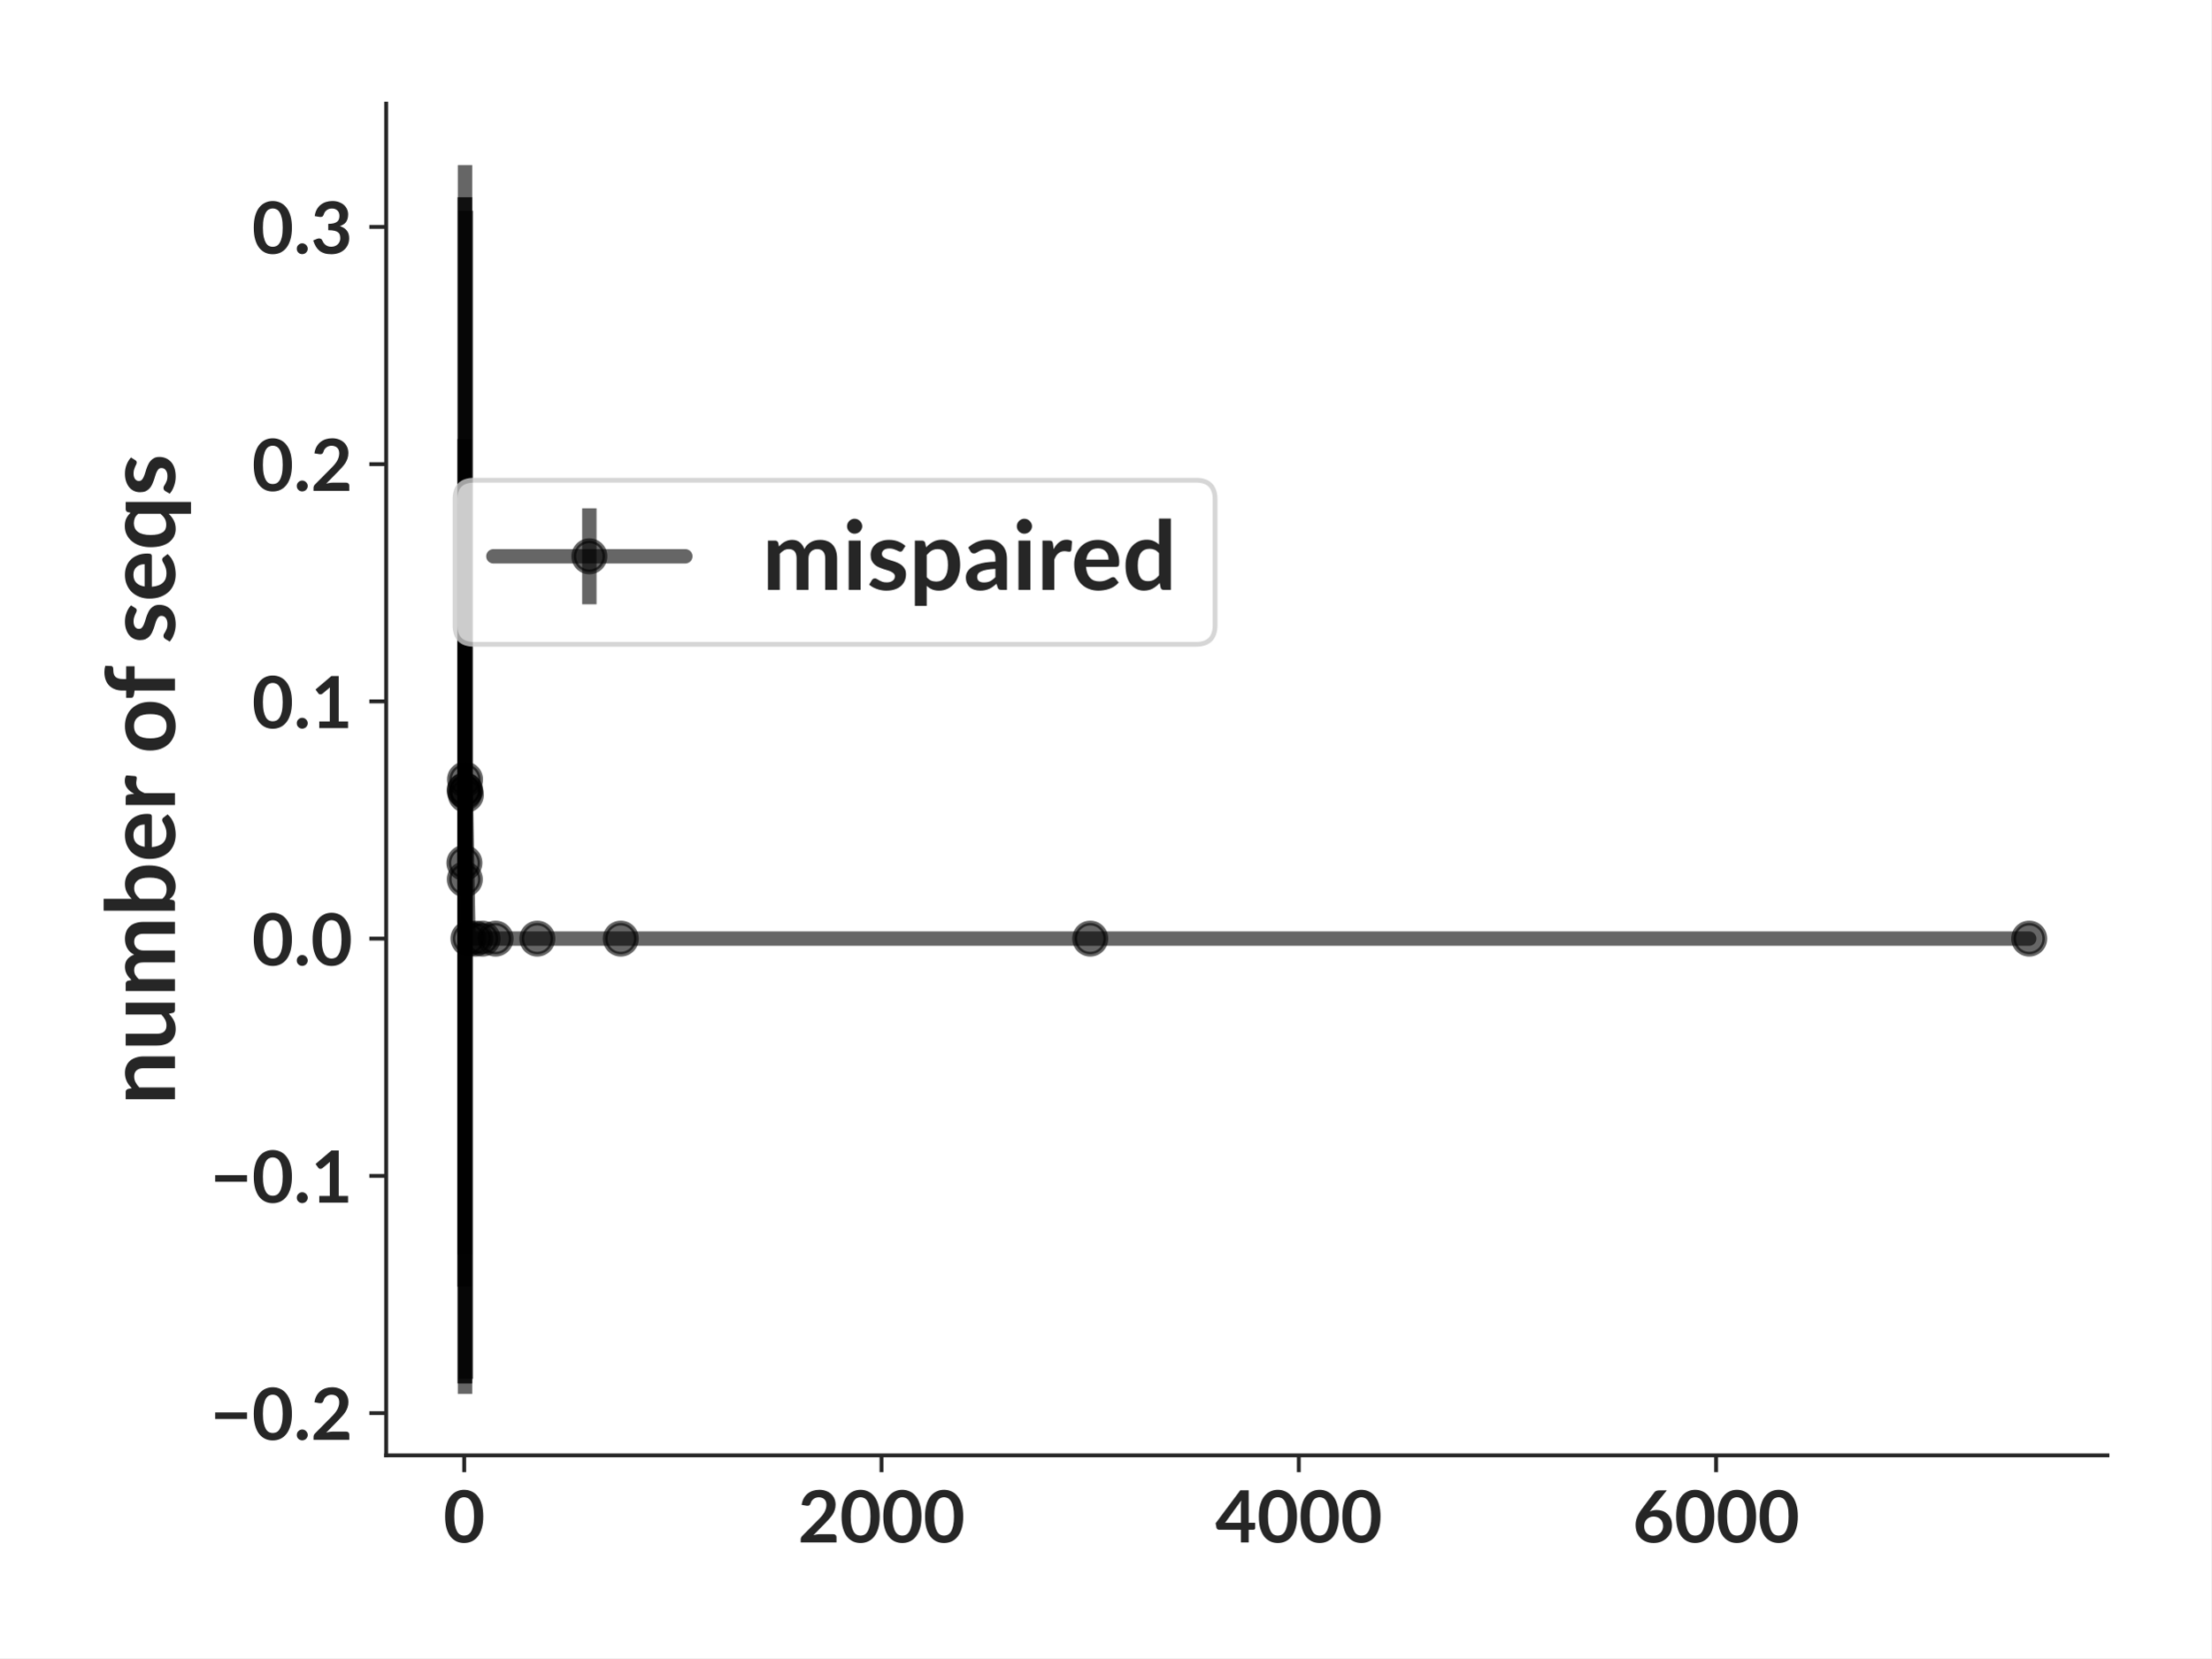
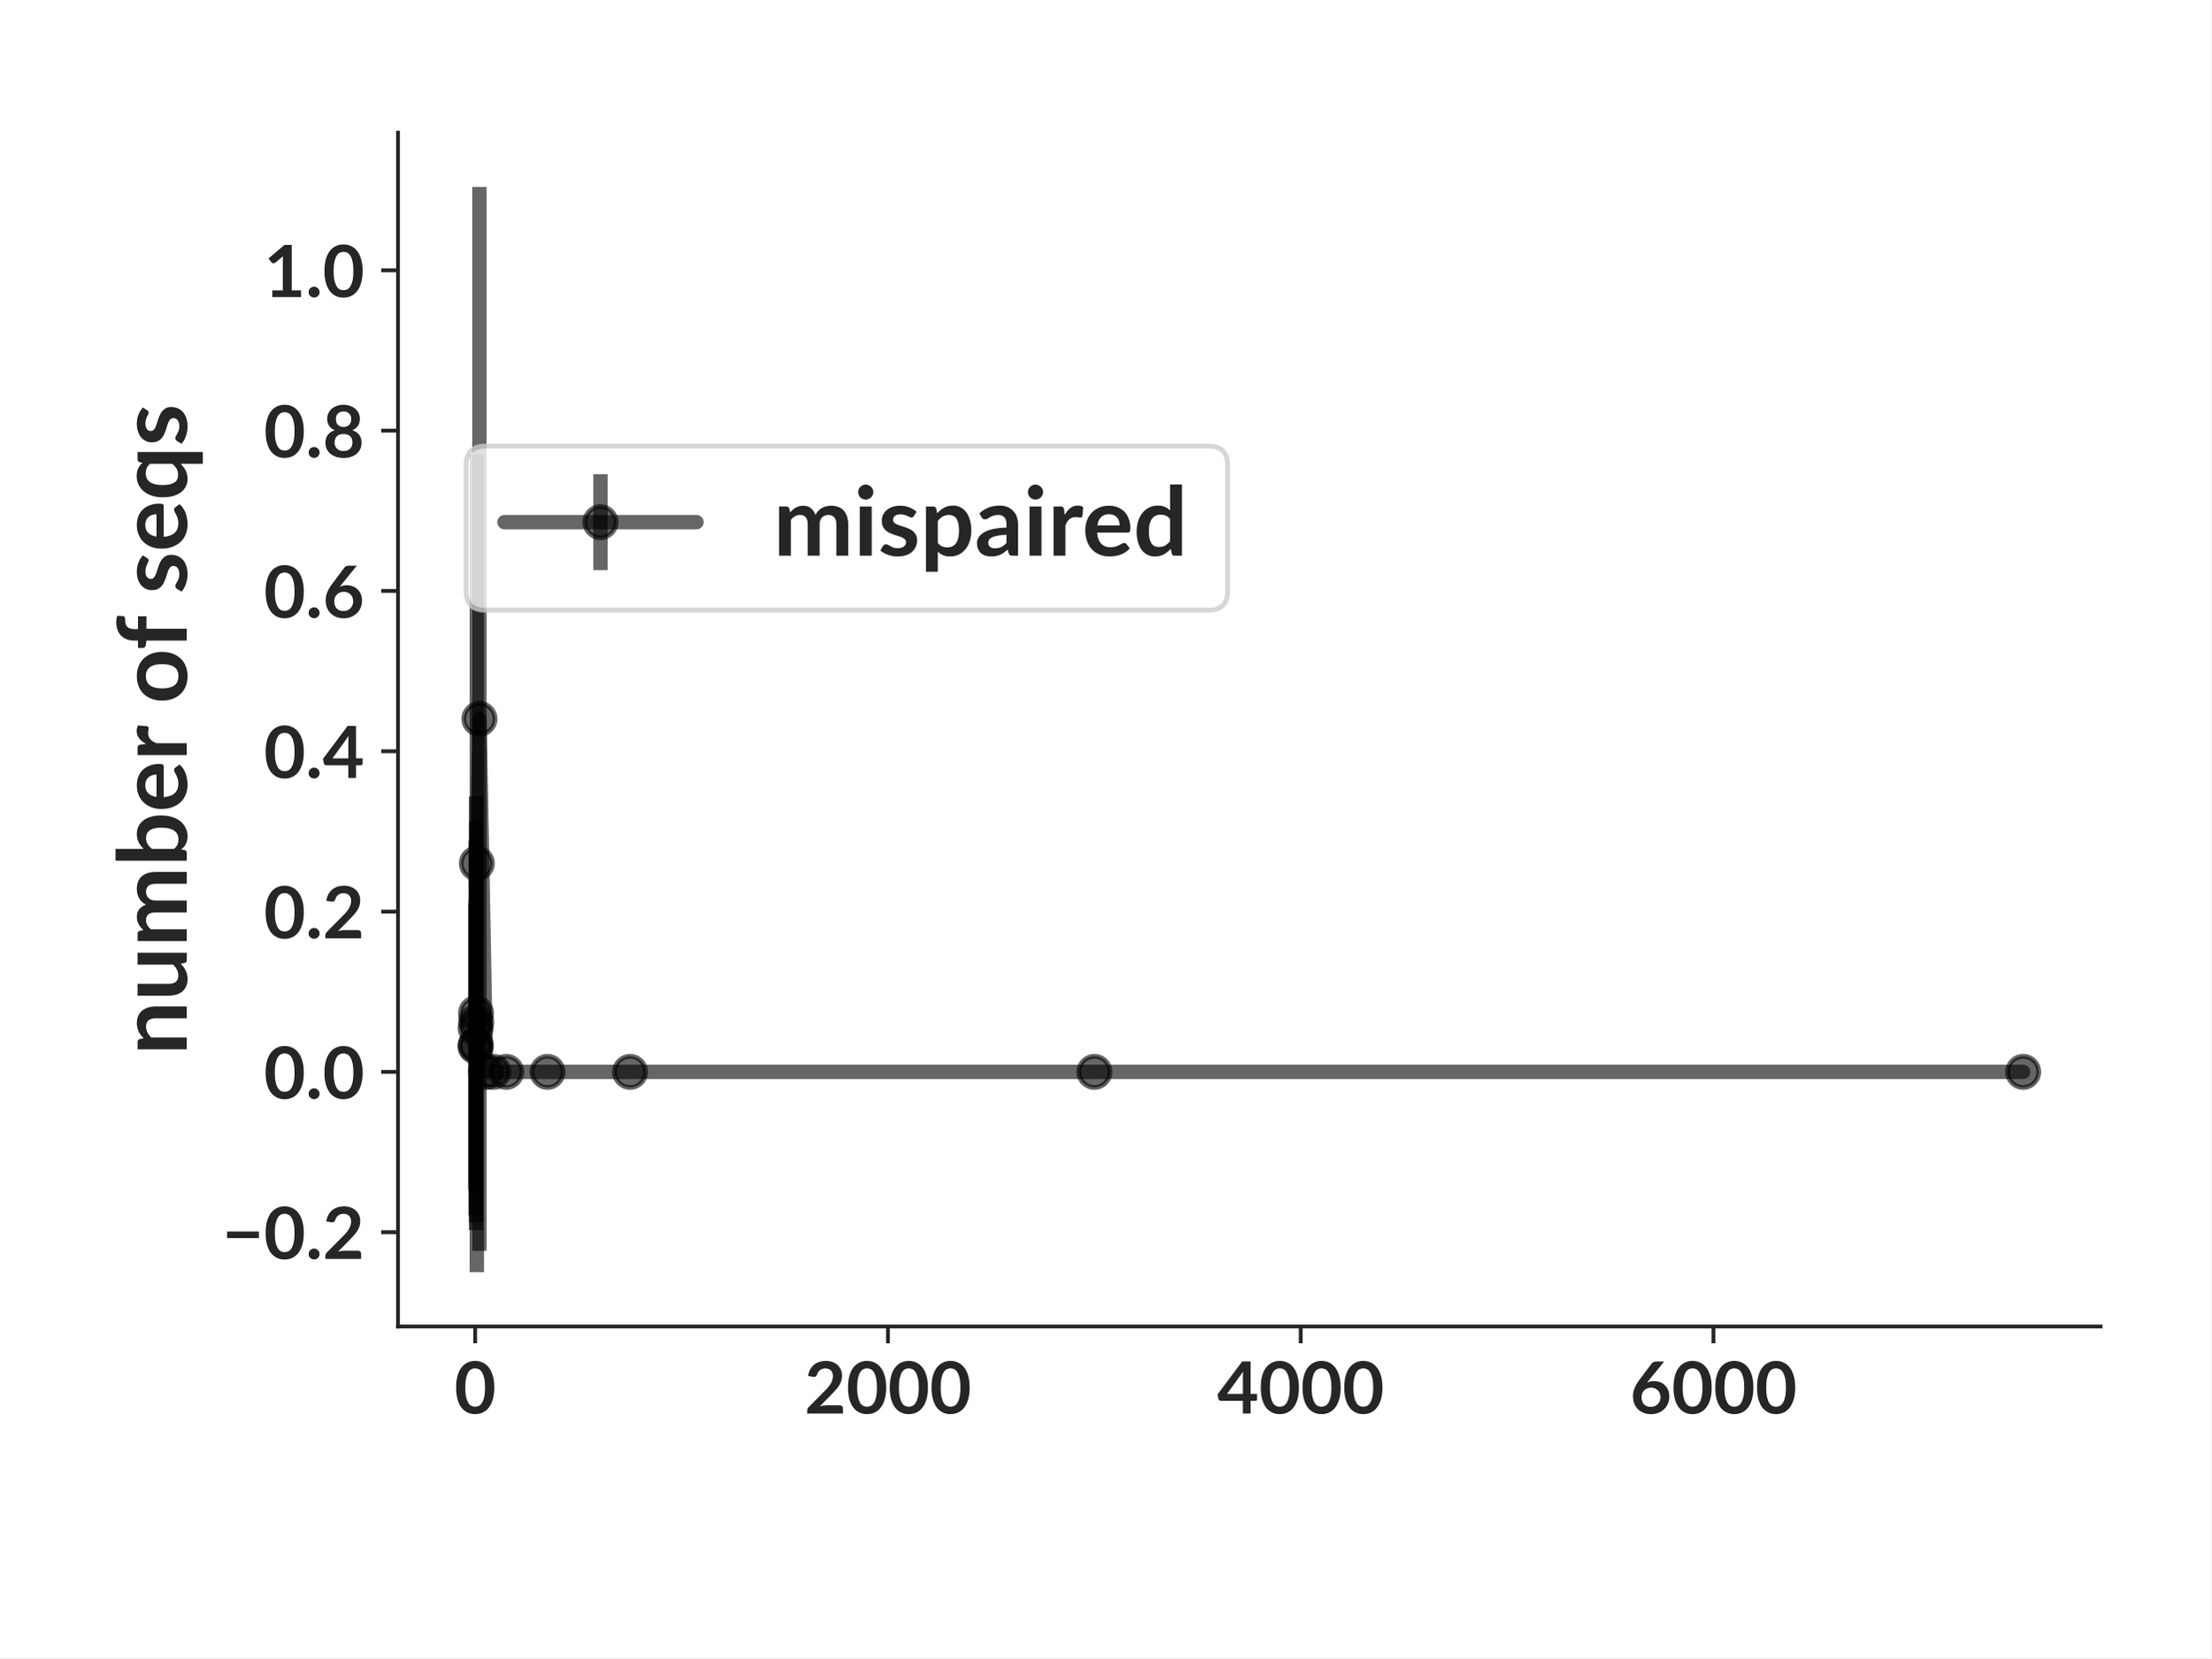
- <svg xmlns="http://www.w3.org/2000/svg" xmlns:xlink="http://www.w3.org/1999/xlink" height="345.6pt" version="1.1" viewBox="0 0 460.8 345.6" width="460.8pt">
+ <svg xmlns="http://www.w3.org/2000/svg" xmlns:xlink="http://www.w3.org/1999/xlink" width="460.8pt" height="345.6pt" viewBox="0 0 460.8 345.6" version="1.1">
  <defs>
-     <style type="text/css">*{stroke-linecap:butt;stroke-linejoin:round;}</style>
+     <style type="text/css">*{stroke-linejoin: round; stroke-linecap: butt}</style>
  </defs>
  <g id="figure_1">
    <g id="patch_1">
-       <path d="M 0 345.6  L 460.8 345.6  L 460.8 0  L 0 0  z " style="fill:#ffffff;" />
+       <path d="M 0 345.6  L 460.8 345.6  L 460.8 0  L 0 0  z " style="fill: #ffffff" />
    </g>
    <g id="axes_1">
      <g id="patch_2">
-         <path d="M 80.472 303.343  L 439.2 303.343  L 439.2 21.6  L 80.472 21.6  z " style="fill:#ffffff;" />
+         <path d="M 82.944 276.48  L 437.76 276.48  L 437.76 27.648  L 82.944 27.648  z " style="fill: #ffffff" />
      </g>
      <g id="matplotlib.axis_1">
        <g id="xtick_1">
          <g id="line2d_1">
            <defs>
-               <path d="M 0 0  L 0 3.5  " id="m78d7f222a5" style="stroke:#262626;stroke-width:0.8;" />
+               <path id="m8c9f6e8ddd" d="M 0 0  L 0 3.5  " style="stroke: #262626; stroke-width: 0.8" />
            </defs>
            <g>
-               <use style="fill:#262626;stroke:#262626;stroke-width:0.8;" x="96.734" xlink:href="#m78d7f222a5" y="303.343" />
+               <use xlink:href="#m8c9f6e8ddd" x="99.029" y="276.48" style="fill: #262626; stroke: #262626; stroke-width: 0.8" />
            </g>
          </g>
          <g id="text_1">
-             <text style="fill:#262626;font-family:Lato;font-size:15px;font-stretch:normal;font-style:normal;font-weight:bold;text-anchor:middle;" transform="rotate(-0, 96.73421, 321.4875)" x="96.734" y="321.488">0</text>
+             <text style="font-weight: 700; font-size: 15px; font-family: 'Lato'; text-anchor: middle; fill: #262626" x="99.029" y="294.625" transform="rotate(-0 99.02899 294.6245)">0</text>
          </g>
        </g>
        <g id="xtick_2">
          <g id="line2d_2">
            <g>
-               <use style="fill:#262626;stroke:#262626;stroke-width:0.8;" x="183.704" xlink:href="#m78d7f222a5" y="303.343" />
+               <use xlink:href="#m8c9f6e8ddd" x="185.051" y="276.48" style="fill: #262626; stroke: #262626; stroke-width: 0.8" />
            </g>
          </g>
          <g id="text_2">
-             <text style="fill:#262626;font-family:Lato;font-size:15px;font-stretch:normal;font-style:normal;font-weight:bold;text-anchor:middle;" transform="rotate(-0, 183.7044, 321.4875)" x="183.704" y="321.488">2000</text>
+             <text style="font-weight: 700; font-size: 15px; font-family: 'Lato'; text-anchor: middle; fill: #262626" x="185.051" y="294.625" transform="rotate(-0 185.0507 294.6245)">2000</text>
          </g>
        </g>
        <g id="xtick_3">
          <g id="line2d_3">
            <g>
-               <use style="fill:#262626;stroke:#262626;stroke-width:0.8;" x="270.675" xlink:href="#m78d7f222a5" y="303.343" />
+               <use xlink:href="#m8c9f6e8ddd" x="271.072" y="276.48" style="fill: #262626; stroke: #262626; stroke-width: 0.8" />
            </g>
          </g>
          <g id="text_3">
-             <text style="fill:#262626;font-family:Lato;font-size:15px;font-stretch:normal;font-style:normal;font-weight:bold;text-anchor:middle;" transform="rotate(-0, 270.6746, 321.4875)" x="270.675" y="321.488">4000</text>
+             <text style="font-weight: 700; font-size: 15px; font-family: 'Lato'; text-anchor: middle; fill: #262626" x="271.072" y="294.625" transform="rotate(-0 271.0725 294.6245)">4000</text>
          </g>
        </g>
        <g id="xtick_4">
          <g id="line2d_4">
            <g>
-               <use style="fill:#262626;stroke:#262626;stroke-width:0.8;" x="357.645" xlink:href="#m78d7f222a5" y="303.343" />
+               <use xlink:href="#m8c9f6e8ddd" x="357.094" y="276.48" style="fill: #262626; stroke: #262626; stroke-width: 0.8" />
            </g>
          </g>
          <g id="text_4">
-             <text style="fill:#262626;font-family:Lato;font-size:15px;font-stretch:normal;font-style:normal;font-weight:bold;text-anchor:middle;" transform="rotate(-0, 357.6448, 321.4875)" x="357.645" y="321.488">6000</text>
+             <text style="font-weight: 700; font-size: 15px; font-family: 'Lato'; text-anchor: middle; fill: #262626" x="357.094" y="294.625" transform="rotate(-0 357.0942 294.6245)">6000</text>
          </g>
        </g>
      </g>
      <g id="matplotlib.axis_2">
        <g id="ytick_1">
          <g id="line2d_5">
            <defs>
-               <path d="M 0 0  L -3.5 0  " id="m889935473c" style="stroke:#262626;stroke-width:0.8;" />
+               <path id="me61610b244" d="M 0 0  L -3.5 0  " style="stroke: #262626; stroke-width: 0.8" />
            </defs>
            <g>
-               <use style="fill:#262626;stroke:#262626;stroke-width:0.8;" x="80.472" xlink:href="#m889935473c" y="294.536" />
+               <use xlink:href="#me61610b244" x="82.944" y="256.832" style="fill: #262626; stroke: #262626; stroke-width: 0.8" />
            </g>
          </g>
          <g id="text_5">
-             <text style="fill:#262626;font-family:Lato;font-size:15px;font-stretch:normal;font-style:normal;font-weight:bold;text-anchor:end;" transform="rotate(-0, 73.47187, 300.1083)" x="73.472" y="300.108">−0.2</text>
+             <text style="font-weight: 700; font-size: 15px; font-family: 'Lato'; text-anchor: end; fill: #262626" x="75.944" y="262.404" transform="rotate(-0 75.944 262.4043)">−0.2</text>
          </g>
        </g>
        <g id="ytick_2">
          <g id="line2d_6">
            <g>
-               <use style="fill:#262626;stroke:#262626;stroke-width:0.8;" x="80.472" xlink:href="#m889935473c" y="245.087" />
+               <use xlink:href="#me61610b244" x="82.944" y="223.416" style="fill: #262626; stroke: #262626; stroke-width: 0.8" />
            </g>
          </g>
          <g id="text_6">
-             <text style="fill:#262626;font-family:Lato;font-size:15px;font-stretch:normal;font-style:normal;font-weight:bold;text-anchor:end;" transform="rotate(-0, 73.47187, 250.6595)" x="73.472" y="250.659">−0.1</text>
+             <text style="font-weight: 700; font-size: 15px; font-family: 'Lato'; text-anchor: end; fill: #262626" x="75.944" y="228.988" transform="rotate(-0 75.944 228.9881)">0.0</text>
          </g>
        </g>
        <g id="ytick_3">
          <g id="line2d_7">
            <g>
-               <use style="fill:#262626;stroke:#262626;stroke-width:0.8;" x="80.472" xlink:href="#m889935473c" y="195.638" />
+               <use xlink:href="#me61610b244" x="82.944" y="190" style="fill: #262626; stroke: #262626; stroke-width: 0.8" />
            </g>
          </g>
          <g id="text_7">
-             <text style="fill:#262626;font-family:Lato;font-size:15px;font-stretch:normal;font-style:normal;font-weight:bold;text-anchor:end;" transform="rotate(-0, 73.47187, 201.2106)" x="73.472" y="201.211">0.0</text>
+             <text style="font-weight: 700; font-size: 15px; font-family: 'Lato'; text-anchor: end; fill: #262626" x="75.944" y="195.572" transform="rotate(-0 75.944 195.5718)">0.2</text>
          </g>
        </g>
        <g id="ytick_4">
          <g id="line2d_8">
            <g>
-               <use style="fill:#262626;stroke:#262626;stroke-width:0.8;" x="80.472" xlink:href="#m889935473c" y="146.19" />
+               <use xlink:href="#me61610b244" x="82.944" y="156.583" style="fill: #262626; stroke: #262626; stroke-width: 0.8" />
            </g>
          </g>
          <g id="text_8">
-             <text style="fill:#262626;font-family:Lato;font-size:15px;font-stretch:normal;font-style:normal;font-weight:bold;text-anchor:end;" transform="rotate(-0, 73.47187, 151.7618)" x="73.472" y="151.762">0.1</text>
+             <text style="font-weight: 700; font-size: 15px; font-family: 'Lato'; text-anchor: end; fill: #262626" x="75.944" y="162.156" transform="rotate(-0 75.944 162.1556)">0.4</text>
          </g>
        </g>
        <g id="ytick_5">
          <g id="line2d_9">
            <g>
-               <use style="fill:#262626;stroke:#262626;stroke-width:0.8;" x="80.472" xlink:href="#m889935473c" y="96.741" />
+               <use xlink:href="#me61610b244" x="82.944" y="123.167" style="fill: #262626; stroke: #262626; stroke-width: 0.8" />
            </g>
          </g>
          <g id="text_9">
-             <text style="fill:#262626;font-family:Lato;font-size:15px;font-stretch:normal;font-style:normal;font-weight:bold;text-anchor:end;" transform="rotate(-0, 73.47187, 102.313)" x="73.472" y="102.313">0.2</text>
+             <text style="font-weight: 700; font-size: 15px; font-family: 'Lato'; text-anchor: end; fill: #262626" x="75.944" y="128.739" transform="rotate(-0 75.944 128.7393)">0.6</text>
          </g>
        </g>
        <g id="ytick_6">
          <g id="line2d_10">
            <g>
-               <use style="fill:#262626;stroke:#262626;stroke-width:0.8;" x="80.472" xlink:href="#m889935473c" y="47.292" />
+               <use xlink:href="#me61610b244" x="82.944" y="89.751" style="fill: #262626; stroke: #262626; stroke-width: 0.8" />
            </g>
          </g>
          <g id="text_10">
-             <text style="fill:#262626;font-family:Lato;font-size:15px;font-stretch:normal;font-style:normal;font-weight:bold;text-anchor:end;" transform="rotate(-0, 73.47187, 52.86417)" x="73.472" y="52.864">0.3</text>
-           </g>
-         </g>
-         <g id="text_11">
-           <text style="fill:#262626;font-family:Lato;font-size:20px;font-stretch:normal;font-style:normal;font-weight:bold;text-anchor:middle;" transform="rotate(-90, 36.45938, 162.4715)" x="36.459" y="162.471">number of seqs</text>
+             <text style="font-weight: 700; font-size: 15px; font-family: 'Lato'; text-anchor: end; fill: #262626" x="75.944" y="95.323" transform="rotate(-0 75.944 95.32304)">0.8</text>
+           </g>
+         </g>
+         <g id="ytick_7">
+           <g id="line2d_11">
+             <g>
+               <use xlink:href="#me61610b244" x="82.944" y="56.335" style="fill: #262626; stroke: #262626; stroke-width: 0.8" />
+             </g>
+           </g>
+           <g id="text_11">
+             <text style="font-weight: 700; font-size: 15px; font-family: 'Lato'; text-anchor: end; fill: #262626" x="75.944" y="61.907" transform="rotate(-0 75.944 61.90678)">1.0</text>
+           </g>
+         </g>
+         <g id="text_12">
+           <text style="font-weight: 700; font-size: 20px; font-family: 'Lato'; text-anchor: middle; fill: #262626" x="38.931" y="152.064" transform="rotate(-90 38.9315 152.064)">number of seqs</text>
        </g>
      </g>
      <g id="LineCollection_1">
-         <path clip-path="url(#p8a8d292a5b)" d="M 96.778 268.196  L 96.778 91.518  " style="fill:none;stroke:#000000;stroke-opacity:0.6;stroke-width:3;" />
-         <path clip-path="url(#p8a8d292a5b)" d="M 96.821 288.355  L 96.821 41.111  " style="fill:none;stroke:#000000;stroke-opacity:0.6;stroke-width:3;" />
-         <path clip-path="url(#p8a8d292a5b)" d="M 96.865 261.462  L 96.865 105.091  " style="fill:none;stroke:#000000;stroke-opacity:0.6;stroke-width:3;" />
-         <path clip-path="url(#p8a8d292a5b)" d="M 96.908 290.536  L 96.908 34.406  " style="fill:none;stroke:#000000;stroke-opacity:0.6;stroke-width:3;" />
-         <path clip-path="url(#p8a8d292a5b)" d="M 96.952 288.355  L 96.952 41.111  " style="fill:none;stroke:#000000;stroke-opacity:0.6;stroke-width:3;" />
-         <path clip-path="url(#p8a8d292a5b)" d="M 97.082 287.404  L 97.082 43.935  " style="fill:none;stroke:#000000;stroke-opacity:0.6;stroke-width:3;" />
-         <path clip-path="url(#p8a8d292a5b)" d="M 97.626 195.638  L 97.626 195.638  " style="fill:none;stroke:#000000;stroke-opacity:0.6;stroke-width:3;" />
-         <path clip-path="url(#p8a8d292a5b)" d="M 99.039 195.638  L 99.039 195.638  " style="fill:none;stroke:#000000;stroke-opacity:0.6;stroke-width:3;" />
-         <path clip-path="url(#p8a8d292a5b)" d="M 100.561 195.638  L 100.561 195.638  " style="fill:none;stroke:#000000;stroke-opacity:0.6;stroke-width:3;" />
-         <path clip-path="url(#p8a8d292a5b)" d="M 103.279 195.638  L 103.279 195.638  " style="fill:none;stroke:#000000;stroke-opacity:0.6;stroke-width:3;" />
-         <path clip-path="url(#p8a8d292a5b)" d="M 111.976 195.638  L 111.976 195.638  " style="fill:none;stroke:#000000;stroke-opacity:0.6;stroke-width:3;" />
-         <path clip-path="url(#p8a8d292a5b)" d="M 129.37 195.638  L 129.37 195.638  " style="fill:none;stroke:#000000;stroke-opacity:0.6;stroke-width:3;" />
-         <path clip-path="url(#p8a8d292a5b)" d="M 227.211 195.638  L 227.211 195.638  " style="fill:none;stroke:#000000;stroke-opacity:0.6;stroke-width:3;" />
-         <path clip-path="url(#p8a8d292a5b)" d="M 422.894 195.638  L 422.894 195.638  " style="fill:none;stroke:#000000;stroke-opacity:0.6;stroke-width:3;" />
-       </g>
-       <g id="line2d_11">
-         <path clip-path="url(#p8a8d292a5b)" d="M 96.778 179.857  L 96.821 164.733  L 96.865 183.276  L 96.908 162.471  L 96.952 164.733  L 97.082 165.669  L 97.626 195.638  L 99.039 195.638  L 100.561 195.638  L 103.279 195.638  L 111.976 195.638  L 129.37 195.638  L 227.211 195.638  L 422.894 195.638  " style="fill:none;stroke:#000000;stroke-linecap:round;stroke-opacity:0.6;stroke-width:3;" />
+         <path d="M 99.072 247.932  L 99.072 188.235  " clip-path="url(#p8f11dc328a)" style="fill: none; stroke: #000000; stroke-opacity: 0.6; stroke-width: 3" />
+         <path d="M 99.115 253.351  L 99.115 175.206  " clip-path="url(#p8f11dc328a)" style="fill: none; stroke: #000000; stroke-opacity: 0.6; stroke-width: 3" />
+         <path d="M 99.158 248.351  L 99.158 187.342  " clip-path="url(#p8f11dc328a)" style="fill: none; stroke: #000000; stroke-opacity: 0.6; stroke-width: 3" />
+         <path d="M 99.201 256.386  L 99.201 165.995  " clip-path="url(#p8f11dc328a)" style="fill: none; stroke: #000000; stroke-opacity: 0.6; stroke-width: 3" />
+         <path d="M 99.244 254.744  L 99.244 171.203  " clip-path="url(#p8f11dc328a)" style="fill: none; stroke: #000000; stroke-opacity: 0.6; stroke-width: 3" />
+         <path d="M 99.373 265.169  L 99.373 94.749  " clip-path="url(#p8f11dc328a)" style="fill: none; stroke: #000000; stroke-opacity: 0.6; stroke-width: 3" />
+         <path d="M 99.911 260.713  L 99.911 38.959  " clip-path="url(#p8f11dc328a)" style="fill: none; stroke: #000000; stroke-opacity: 0.6; stroke-width: 3" />
+         <path d="M 101.309 223.416  L 101.309 223.416  " clip-path="url(#p8f11dc328a)" style="fill: none; stroke: #000000; stroke-opacity: 0.6; stroke-width: 3" />
+         <path d="M 102.814 223.416  L 102.814 223.416  " clip-path="url(#p8f11dc328a)" style="fill: none; stroke: #000000; stroke-opacity: 0.6; stroke-width: 3" />
+         <path d="M 105.502 223.416  L 105.502 223.416  " clip-path="url(#p8f11dc328a)" style="fill: none; stroke: #000000; stroke-opacity: 0.6; stroke-width: 3" />
+         <path d="M 114.104 223.416  L 114.104 223.416  " clip-path="url(#p8f11dc328a)" style="fill: none; stroke: #000000; stroke-opacity: 0.6; stroke-width: 3" />
+         <path d="M 131.309 223.416  L 131.309 223.416  " clip-path="url(#p8f11dc328a)" style="fill: none; stroke: #000000; stroke-opacity: 0.6; stroke-width: 3" />
+         <path d="M 228.083 223.416  L 228.083 223.416  " clip-path="url(#p8f11dc328a)" style="fill: none; stroke: #000000; stroke-opacity: 0.6; stroke-width: 3" />
+         <path d="M 421.632 223.416  L 421.632 223.416  " clip-path="url(#p8f11dc328a)" style="fill: none; stroke: #000000; stroke-opacity: 0.6; stroke-width: 3" />
+       </g>
+       <g id="line2d_12">
+         <path d="M 99.072 218.083  L 99.115 214.279  L 99.158 217.846  L 99.201 211.19  L 99.244 212.973  L 99.373 179.959  L 99.911 149.836  L 101.309 223.416  L 102.814 223.416  L 105.502 223.416  L 114.104 223.416  L 131.309 223.416  L 228.083 223.416  L 421.632 223.416  " clip-path="url(#p8f11dc328a)" style="fill: none; stroke: #000000; stroke-opacity: 0.6; stroke-width: 3; stroke-linecap: round" />
        <defs>
-           <path d="M 0 3.25  C 0.862 3.25 1.689 2.908 2.298 2.298  C 2.908 1.689 3.25 0.862 3.25 0  C 3.25 -0.862 2.908 -1.689 2.298 -2.298  C 1.689 -2.908 0.862 -3.25 0 -3.25  C -0.862 -3.25 -1.689 -2.908 -2.298 -2.298  C -2.908 -1.689 -3.25 -0.862 -3.25 0  C -3.25 0.862 -2.908 1.689 -2.298 2.298  C -1.689 2.908 -0.862 3.25 0 3.25  z " id="m02a62a4059" style="stroke:#000000;stroke-opacity:0.6;" />
+           <path id="m107be251b6" d="M 0 3.25  C 0.862 3.25 1.689 2.908 2.298 2.298  C 2.908 1.689 3.25 0.862 3.25 0  C 3.25 -0.862 2.908 -1.689 2.298 -2.298  C 1.689 -2.908 0.862 -3.25 0 -3.25  C -0.862 -3.25 -1.689 -2.908 -2.298 -2.298  C -2.908 -1.689 -3.25 -0.862 -3.25 0  C -3.25 0.862 -2.908 1.689 -2.298 2.298  C -1.689 2.908 -0.862 3.25 0 3.25  z " style="stroke: #000000; stroke-opacity: 0.6" />
        </defs>
-         <g clip-path="url(#p8a8d292a5b)">
-           <use style="fill-opacity:0.6;stroke:#000000;stroke-opacity:0.6;" x="96.778" xlink:href="#m02a62a4059" y="179.857" />
-           <use style="fill-opacity:0.6;stroke:#000000;stroke-opacity:0.6;" x="96.821" xlink:href="#m02a62a4059" y="164.733" />
-           <use style="fill-opacity:0.6;stroke:#000000;stroke-opacity:0.6;" x="96.865" xlink:href="#m02a62a4059" y="183.276" />
-           <use style="fill-opacity:0.6;stroke:#000000;stroke-opacity:0.6;" x="96.908" xlink:href="#m02a62a4059" y="162.471" />
-           <use style="fill-opacity:0.6;stroke:#000000;stroke-opacity:0.6;" x="96.952" xlink:href="#m02a62a4059" y="164.733" />
-           <use style="fill-opacity:0.6;stroke:#000000;stroke-opacity:0.6;" x="97.082" xlink:href="#m02a62a4059" y="165.669" />
-           <use style="fill-opacity:0.6;stroke:#000000;stroke-opacity:0.6;" x="97.626" xlink:href="#m02a62a4059" y="195.638" />
-           <use style="fill-opacity:0.6;stroke:#000000;stroke-opacity:0.6;" x="99.039" xlink:href="#m02a62a4059" y="195.638" />
-           <use style="fill-opacity:0.6;stroke:#000000;stroke-opacity:0.6;" x="100.561" xlink:href="#m02a62a4059" y="195.638" />
-           <use style="fill-opacity:0.6;stroke:#000000;stroke-opacity:0.6;" x="103.279" xlink:href="#m02a62a4059" y="195.638" />
-           <use style="fill-opacity:0.6;stroke:#000000;stroke-opacity:0.6;" x="111.976" xlink:href="#m02a62a4059" y="195.638" />
-           <use style="fill-opacity:0.6;stroke:#000000;stroke-opacity:0.6;" x="129.37" xlink:href="#m02a62a4059" y="195.638" />
-           <use style="fill-opacity:0.6;stroke:#000000;stroke-opacity:0.6;" x="227.211" xlink:href="#m02a62a4059" y="195.638" />
-           <use style="fill-opacity:0.6;stroke:#000000;stroke-opacity:0.6;" x="422.894" xlink:href="#m02a62a4059" y="195.638" />
+         <g clip-path="url(#p8f11dc328a)">
+           <use xlink:href="#m107be251b6" x="99.072" y="218.083" style="fill-opacity: 0.6; stroke: #000000; stroke-opacity: 0.6" />
+           <use xlink:href="#m107be251b6" x="99.115" y="214.279" style="fill-opacity: 0.6; stroke: #000000; stroke-opacity: 0.6" />
+           <use xlink:href="#m107be251b6" x="99.158" y="217.846" style="fill-opacity: 0.6; stroke: #000000; stroke-opacity: 0.6" />
+           <use xlink:href="#m107be251b6" x="99.201" y="211.19" style="fill-opacity: 0.6; stroke: #000000; stroke-opacity: 0.6" />
+           <use xlink:href="#m107be251b6" x="99.244" y="212.973" style="fill-opacity: 0.6; stroke: #000000; stroke-opacity: 0.6" />
+           <use xlink:href="#m107be251b6" x="99.373" y="179.959" style="fill-opacity: 0.6; stroke: #000000; stroke-opacity: 0.6" />
+           <use xlink:href="#m107be251b6" x="99.911" y="149.836" style="fill-opacity: 0.6; stroke: #000000; stroke-opacity: 0.6" />
+           <use xlink:href="#m107be251b6" x="101.309" y="223.416" style="fill-opacity: 0.6; stroke: #000000; stroke-opacity: 0.6" />
+           <use xlink:href="#m107be251b6" x="102.814" y="223.416" style="fill-opacity: 0.6; stroke: #000000; stroke-opacity: 0.6" />
+           <use xlink:href="#m107be251b6" x="105.502" y="223.416" style="fill-opacity: 0.6; stroke: #000000; stroke-opacity: 0.6" />
+           <use xlink:href="#m107be251b6" x="114.104" y="223.416" style="fill-opacity: 0.6; stroke: #000000; stroke-opacity: 0.6" />
+           <use xlink:href="#m107be251b6" x="131.309" y="223.416" style="fill-opacity: 0.6; stroke: #000000; stroke-opacity: 0.6" />
+           <use xlink:href="#m107be251b6" x="228.083" y="223.416" style="fill-opacity: 0.6; stroke: #000000; stroke-opacity: 0.6" />
+           <use xlink:href="#m107be251b6" x="421.632" y="223.416" style="fill-opacity: 0.6; stroke: #000000; stroke-opacity: 0.6" />
        </g>
      </g>
      <g id="patch_3">
-         <path d="M 80.472 303.343  L 80.472 21.6  " style="fill:none;stroke:#262626;stroke-linecap:square;stroke-linejoin:miter;stroke-width:0.8;" />
+         <path d="M 82.944 276.48  L 82.944 27.648  " style="fill: none; stroke: #262626; stroke-width: 0.8; stroke-linejoin: miter; stroke-linecap: square" />
      </g>
      <g id="patch_4">
-         <path d="M 80.472 303.343  L 439.2 303.343  " style="fill:none;stroke:#262626;stroke-linecap:square;stroke-linejoin:miter;stroke-width:0.8;" />
+         <path d="M 82.944 276.48  L 437.76 276.48  " style="fill: none; stroke: #262626; stroke-width: 0.8; stroke-linejoin: miter; stroke-linecap: square" />
      </g>
      <g id="legend_1">
        <g id="patch_5">
-           <path d="M 98.821 134.297  L 249.224 134.297  Q 253.224 134.297 253.224 130.297  L 253.224 104.088  Q 253.224 100.088 249.224 100.088  L 98.821 100.088  Q 94.821 100.088 94.821 104.088  L 94.821 130.297  Q 94.821 134.297 98.821 134.297  z " style="fill:#ffffff;opacity:0.8;stroke:#cccccc;stroke-linejoin:miter;" />
+           <path d="M 101.137 127.181  L 251.84 127.181  Q 255.84 127.181 255.84 123.181  L 255.84 96.971  Q 255.84 92.971 251.84 92.971  L 101.137 92.971  Q 97.137 92.971 97.137 96.971  L 97.137 123.181  Q 97.137 127.181 101.137 127.181  z " style="fill: #ffffff; opacity: 0.8; stroke: #cccccc; stroke-linejoin: miter" />
        </g>
        <g id="LineCollection_2">
-           <path d="M 122.821 125.947  L 122.821 105.947  " style="fill:none;stroke:#000000;stroke-opacity:0.6;stroke-width:3;" />
-         </g>
-         <g id="line2d_12">
-           <path d="M 102.821 115.947  L 142.821 115.947  " style="fill:none;stroke:#000000;stroke-linecap:round;stroke-opacity:0.6;stroke-width:3;" />
+           <path d="M 125.137 118.831  L 125.137 98.831  " style="fill: none; stroke: #000000; stroke-opacity: 0.6; stroke-width: 3" />
        </g>
        <g id="line2d_13">
+           <path d="M 105.137 108.831  L 145.137 108.831  " style="fill: none; stroke: #000000; stroke-opacity: 0.6; stroke-width: 3; stroke-linecap: round" />
+         </g>
+         <g id="line2d_14">
          <g>
-             <use style="fill-opacity:0.6;stroke:#000000;stroke-opacity:0.6;" x="122.821" xlink:href="#m02a62a4059" y="115.947" />
-           </g>
-         </g>
-         <g id="text_12">
-           <text style="fill:#262626;font-family:Lato;font-size:20px;font-stretch:normal;font-style:normal;font-weight:bold;text-anchor:start;" transform="rotate(-0, 158.821, 122.9472)" x="158.821" y="122.947">mispaired</text>
+             <use xlink:href="#m107be251b6" x="125.137" y="108.831" style="fill-opacity: 0.6; stroke: #000000; stroke-opacity: 0.6" />
+           </g>
+         </g>
+         <g id="text_13">
+           <text style="font-weight: 700; font-size: 20px; font-family: 'Lato'; text-anchor: start; fill: #262626" x="161.137" y="115.831" transform="rotate(-0 161.1366 115.8308)">mispaired</text>
        </g>
      </g>
    </g>
  </g>
  <defs>
-     <clipPath id="p8a8d292a5b">
-       <rect height="281.743" width="358.728" x="80.472" y="21.6" />
+     <clipPath id="p8f11dc328a">
+       <rect x="82.944" y="27.648" width="354.816" height="248.832" />
    </clipPath>
  </defs>
</svg>
